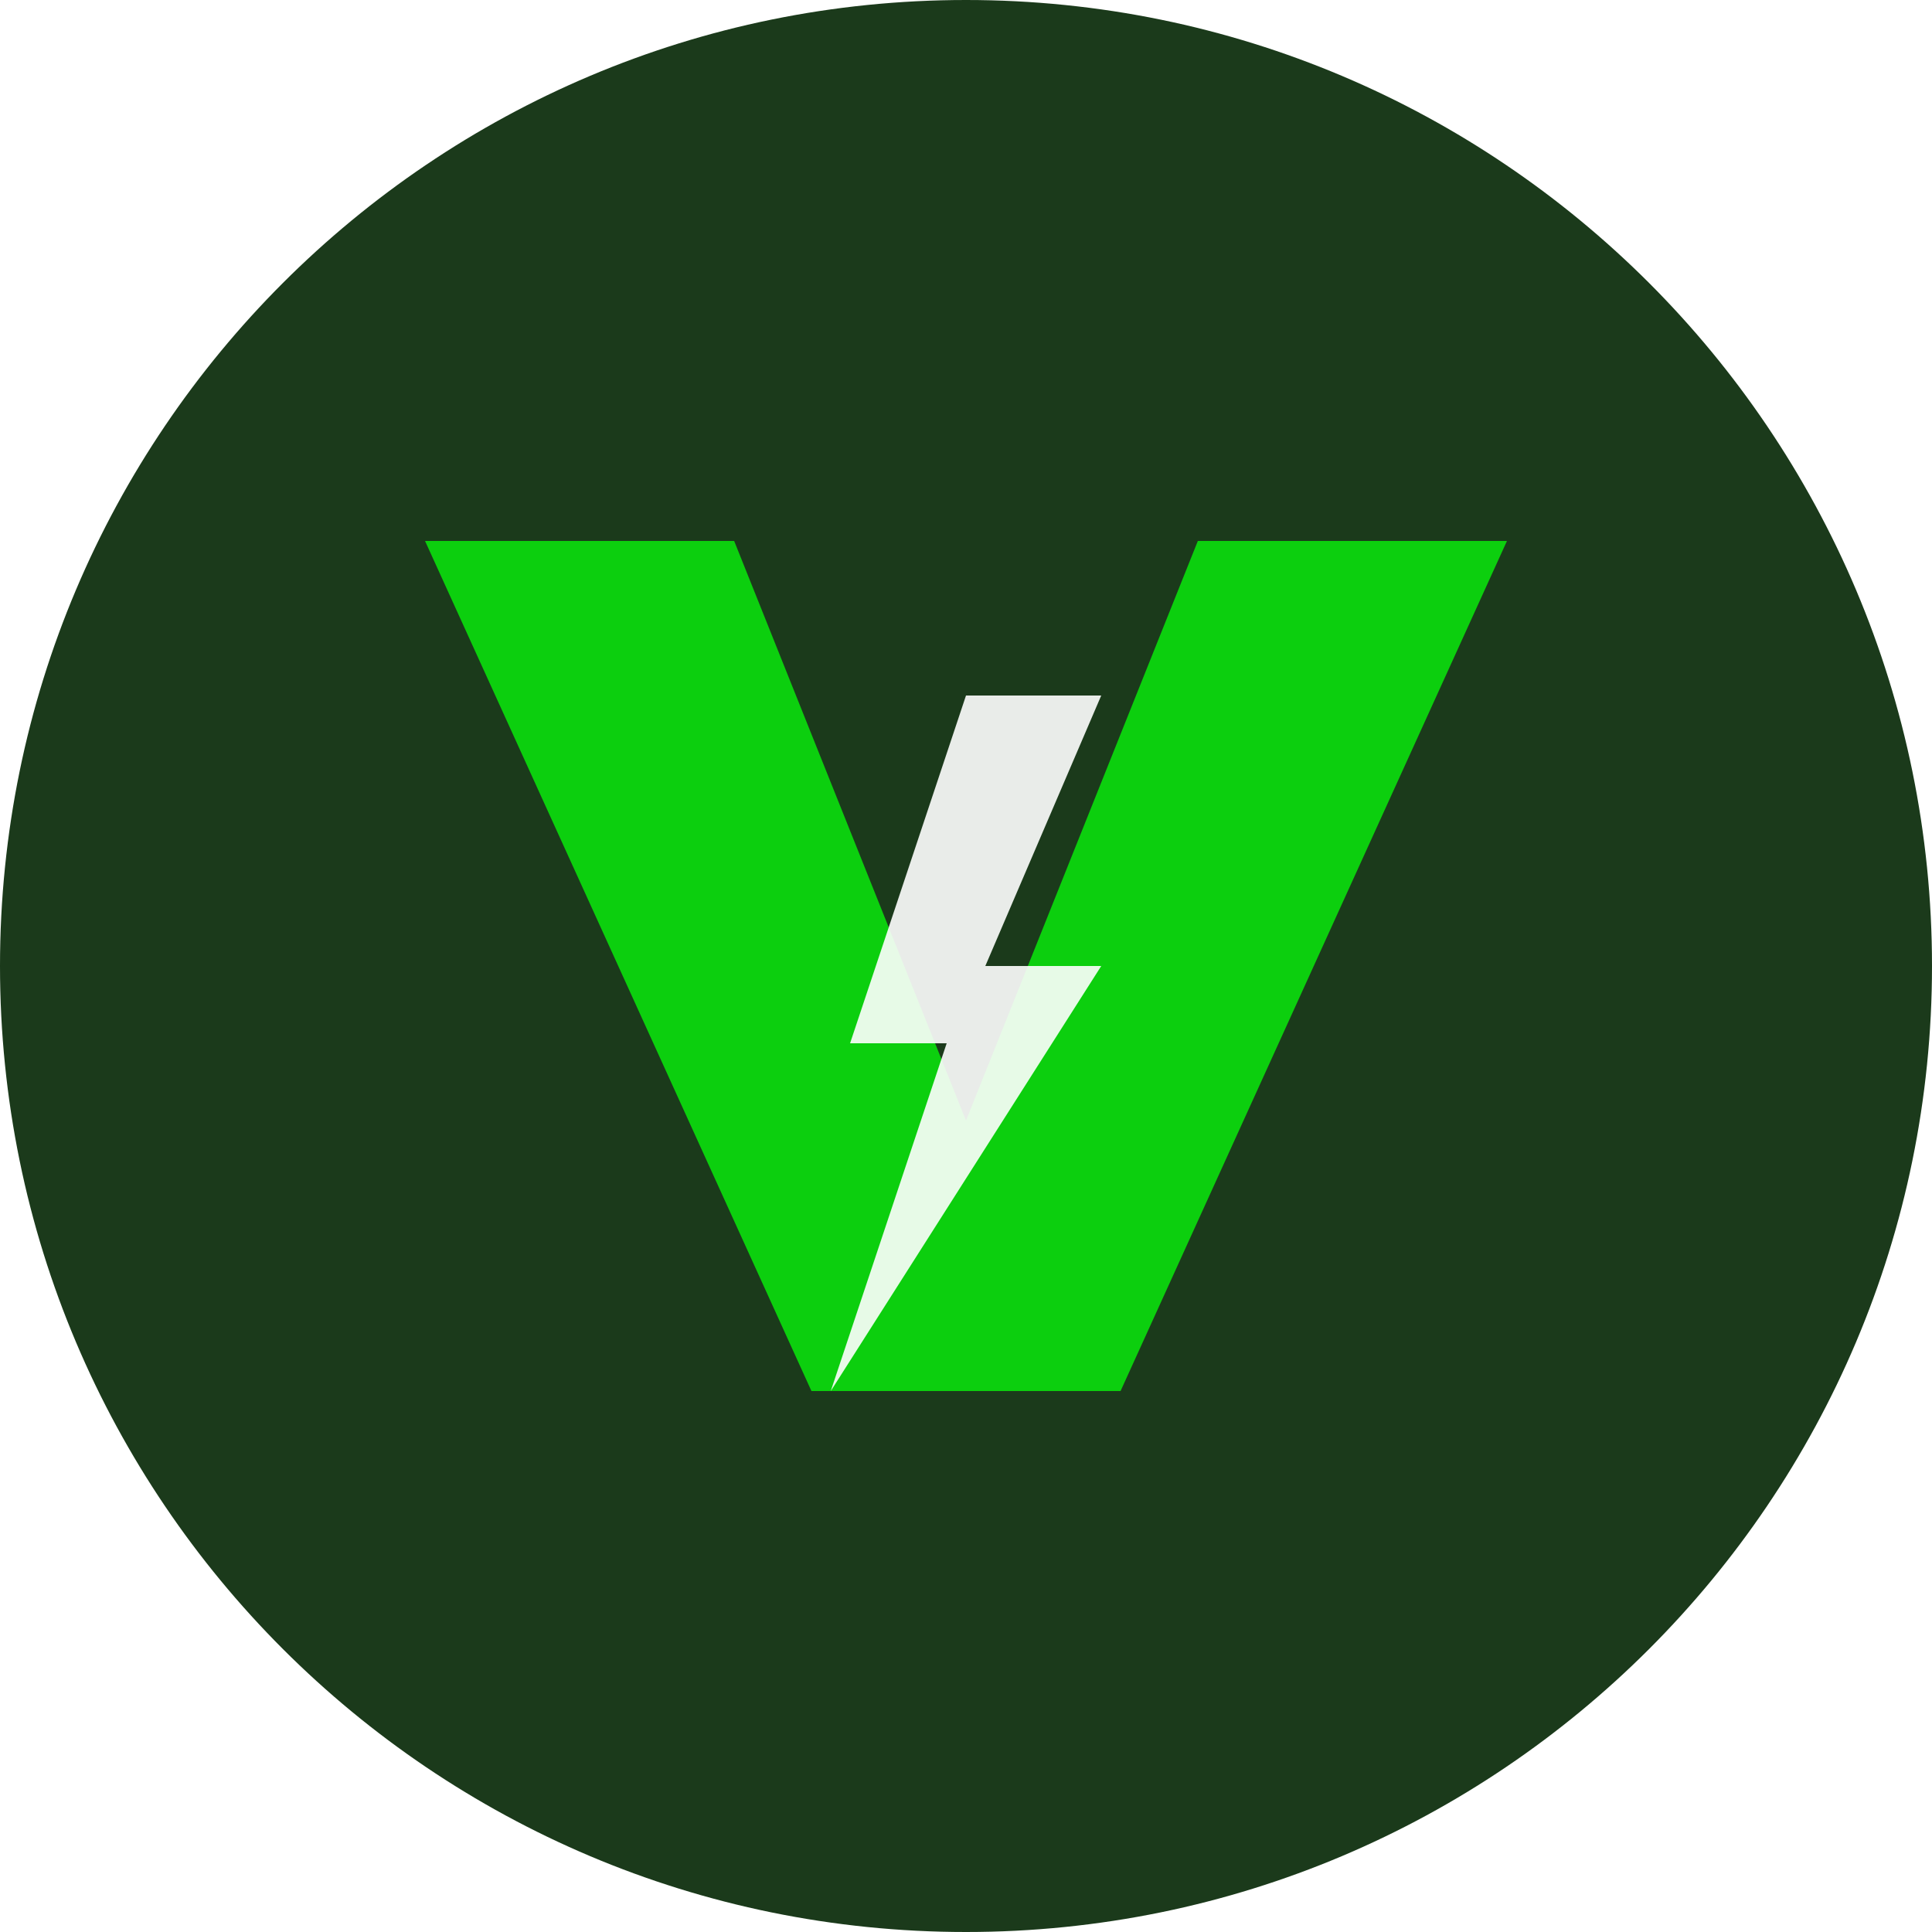
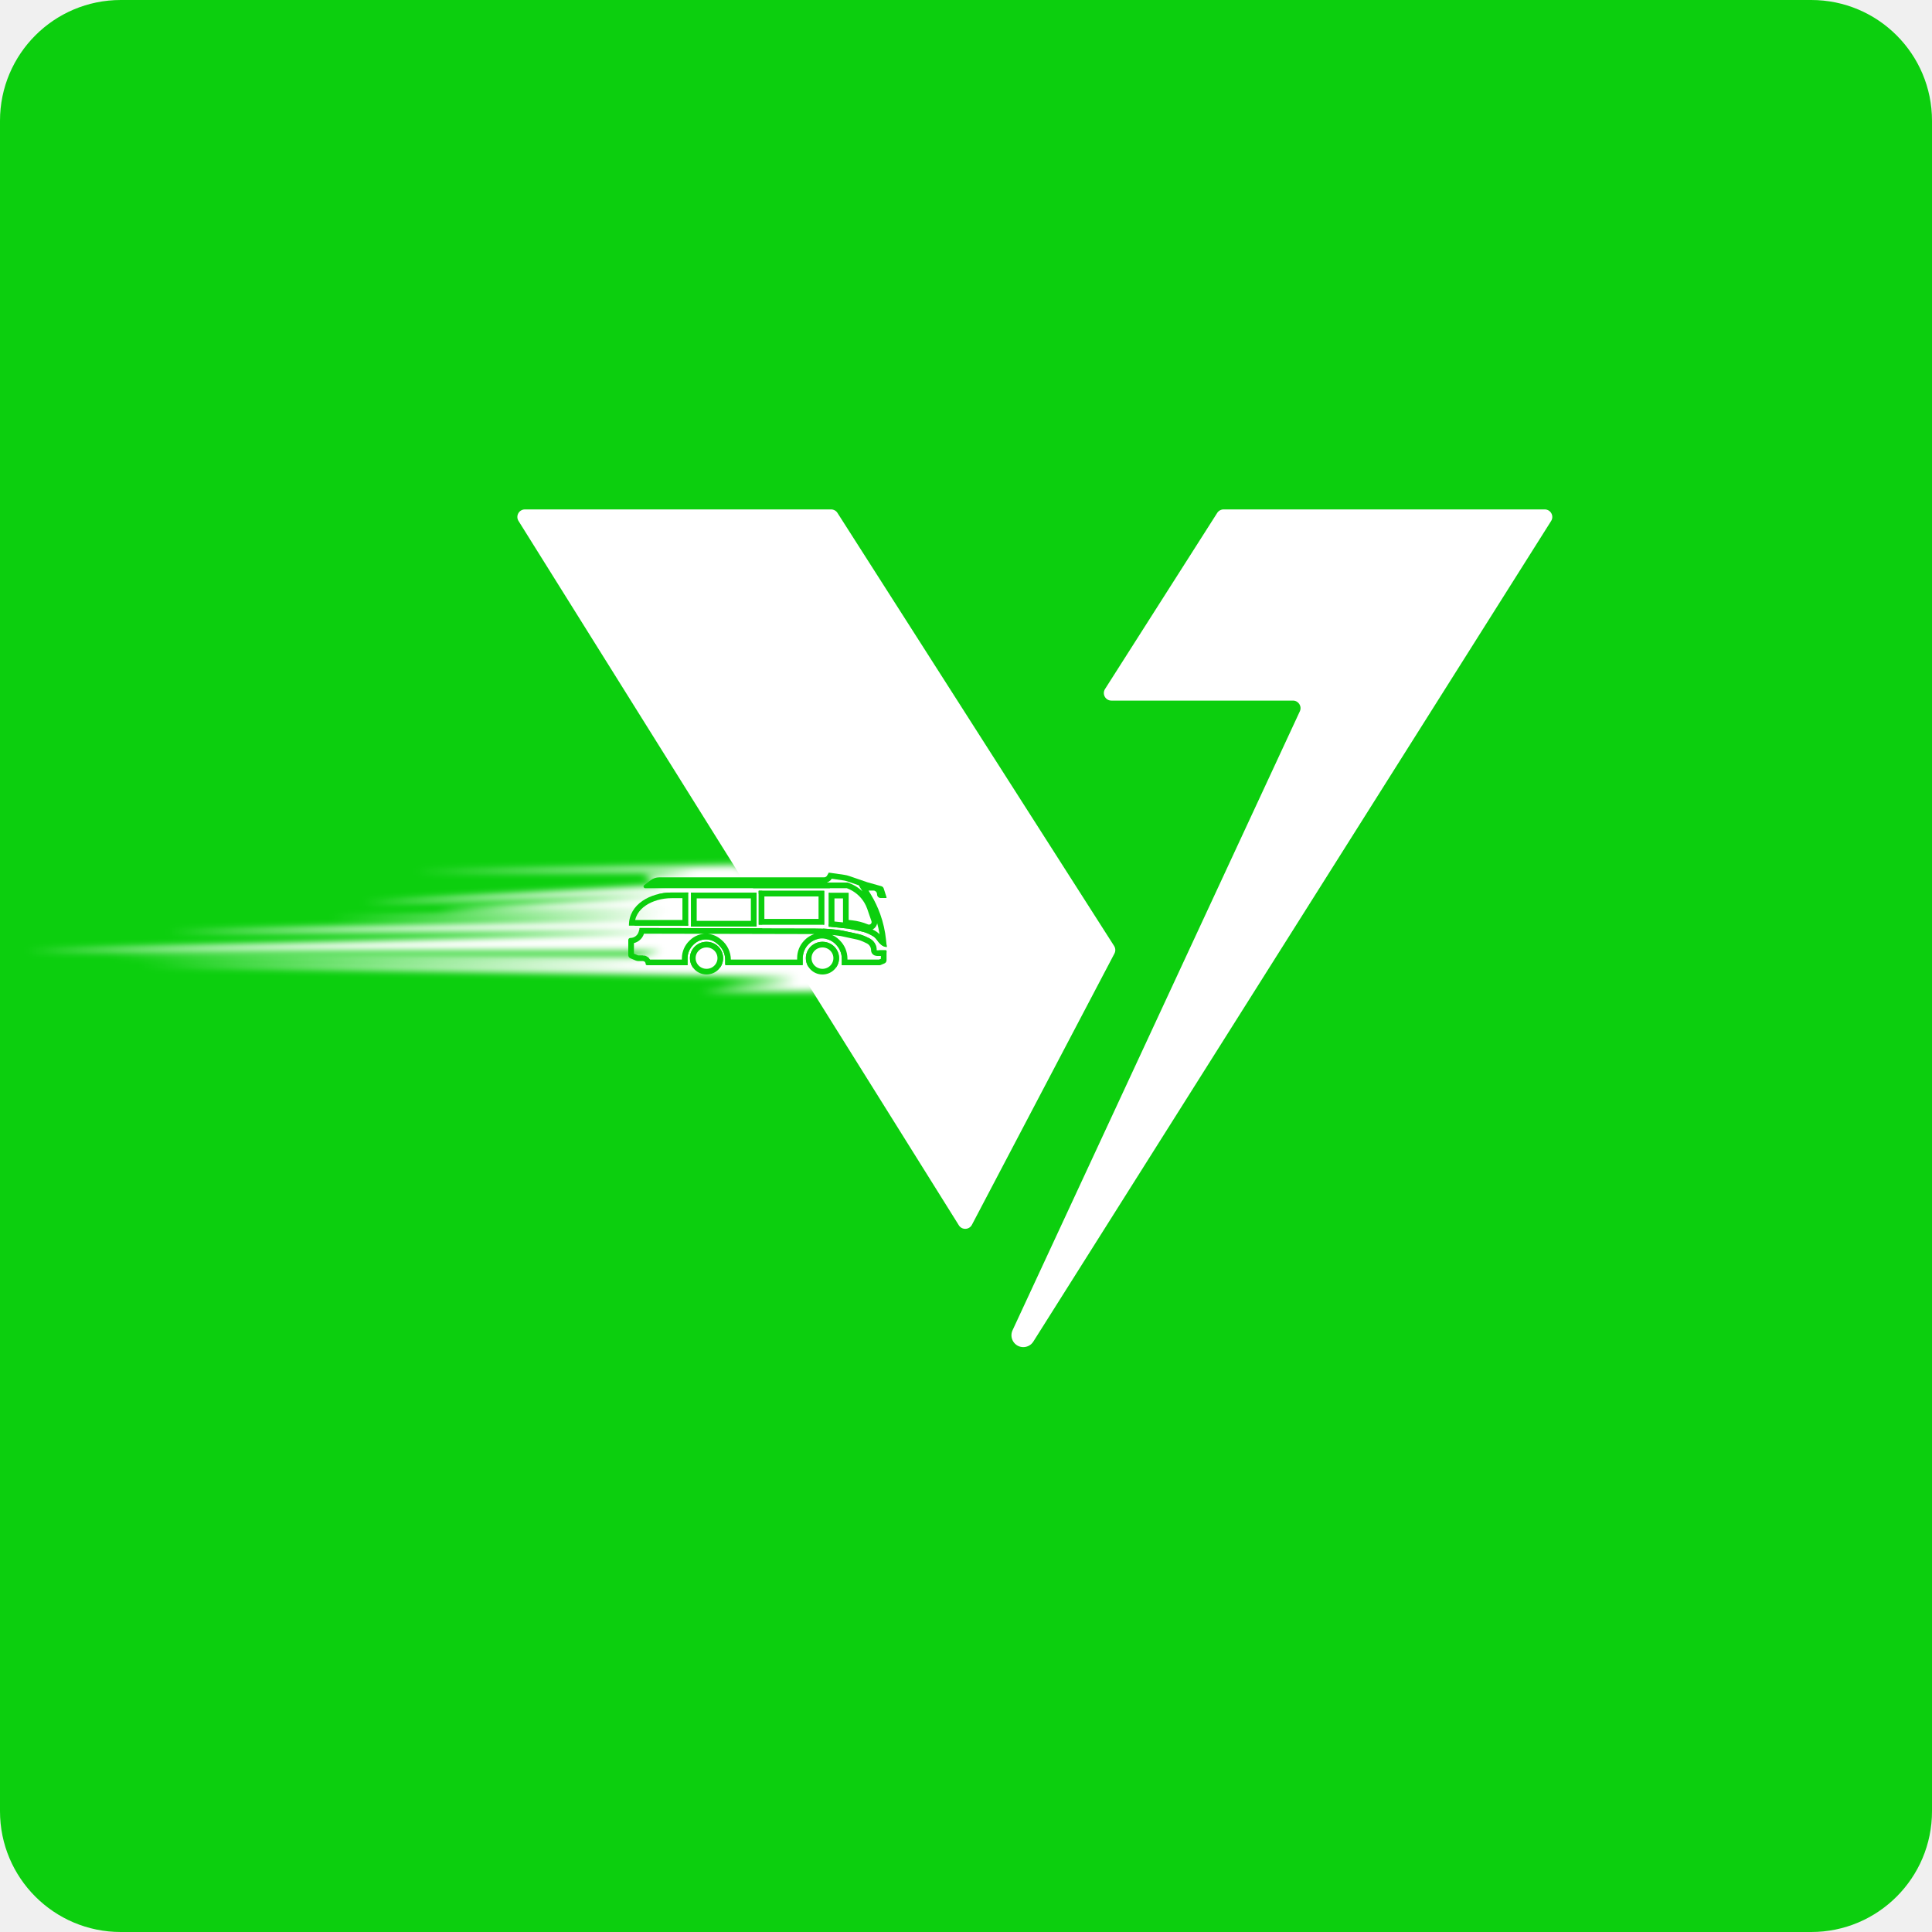
- <svg xmlns="http://www.w3.org/2000/svg" version="1.2" baseProfile="tiny-ps" viewBox="0 0 100 100" width="100" height="100">
-   <rect width="100" height="100" fill="#ffffff" />
-   <circle cx="50" cy="50" r="50" fill="#1b3a1b" />
-   <polygon points="22,28 38,28 50,58 62,28 78,28 58,72 42,72" fill="#0CCF0E" />
-   <polygon points="50,36 44,54 49,54 43,72 57,50 51,50 57,36" fill="#ffffff" opacity="0.9" />
+ <svg xmlns="http://www.w3.org/2000/svg" width="1024" height="1024" viewBox="0 0 1024 1024" fill="none">
+   <rect width="1024" height="1024" rx="64" fill="#0CCF0E" />
+   <path d="M585.69 365.184L645.145 271.851C645.879 270.698 647.151 270 648.518 270H818.746C821.896 270 823.81 273.471 822.129 276.135L547.687 711.07C546.536 712.894 544.53 714 542.373 714C537.781 714 534.74 709.236 536.673 705.071L688.937 377.017C690.168 374.366 688.232 371.333 685.309 371.333H589.064C585.907 371.333 583.994 367.847 585.69 365.184Z" fill="white" />
+   <path d="M508.206 649.426L274.826 276.12C273.161 273.456 275.076 270 278.218 270H440.499C441.865 270 443.135 270.696 443.87 271.847L590.505 501.376C591.278 502.586 591.343 504.118 590.675 505.39L515.139 649.166C513.703 651.9 509.843 652.045 508.206 649.426Z" fill="white" />
+   <g filter="url(#filter0_f_1697_5088)">
+     <path d="M220 462L389.5 458.5L429 478.5L435.5 525.5H371.5L422.5 521H380.5L422.5 518L74 511.5H345L58.5 507H336L350.5 504H14L350.5 494H89L350.5 486.5H175.5L354 482.5H231.5L354 474.5L192 478.5L345 469.5H350.5L341 464.5L368.5 462H220Z" fill="white" />
+   </g>
+   <mask id="path-4-inside-1_1697_5088" fill="white">
+     <path d="M344.887 466.528L341.458 469.133C340.758 469.665 341.139 470.768 342.023 470.768H448.825L449.211 470.919C452.936 472.374 456.065 475.008 458.106 478.407C458.744 479.47 459.268 480.596 459.67 481.766L461.9 488.26C462.283 489.375 461.153 490.414 460.051 489.962L459.823 489.868C457.248 488.811 454.534 488.117 451.762 487.808L449.809 487.59V473.163H439.279V491.125L449.809 492.209L456.618 493.677C458.241 494.027 459.807 494.601 461.268 495.382L462.282 495.924C463.256 496.444 464.069 497.177 464.675 498.045C465.974 499.905 467.731 501.902 470 501.902L469.609 498.07C469.139 493.457 468.111 488.915 466.547 484.542C465.265 480.956 463.63 477.503 461.665 474.231L460.338 472.023H462.97C463.91 472.023 464.701 472.717 464.809 473.637L464.892 474.343C465.001 475.263 465.791 475.957 466.731 475.957H469.685C469.841 475.957 469.952 475.808 469.905 475.661L468.39 470.908C468.203 470.323 467.73 469.869 467.131 469.701L459.76 467.632L450.168 464.331C449.275 464.023 448.354 463.801 447.417 463.667L439.279 462.5L438.365 464.086C438.036 464.656 437.421 465.009 436.755 465.009H349.408C347.772 465.009 346.182 465.543 344.887 466.528Z" />
+     <path d="M366.266 473.163H400.979V491.068H366.266V473.163Z" />
+     <path d="M402.136 472.137H436.849V490.042H402.136V472.137Z" />
+     <path d="M364.704 490.612V473.049H355.967C344.789 473.049 333.347 479.206 333.347 490.385V490.612H364.704Z" />
+     <path d="M338.505 493.854L339.075 491.866L432.307 492.079C436.948 492.089 441.581 492.457 446.164 493.178L454.511 494.966C456.038 495.294 457.521 495.794 458.931 496.459L460.604 497.246C463.093 498.419 464.677 500.896 464.677 503.615C464.677 503.645 464.702 503.67 464.733 503.67H469.421C469.677 503.67 469.884 503.874 469.884 504.126V508.962C469.884 509.695 469.44 510.356 468.755 510.642L466.817 511.451C466.589 511.547 466.343 511.596 466.095 511.596H446.164V508.105C446.164 505.265 445.019 502.542 442.982 500.534L442.688 500.244C440.839 498.422 438.331 497.398 435.715 497.398C432.971 497.398 430.35 498.525 428.484 500.508L428.303 500.701C426.507 502.61 425.51 505.116 425.51 507.719V511.292C425.51 511.46 425.372 511.596 425.202 511.596H384.878C384.6 511.596 384.375 511.374 384.375 511.1V508.734C384.375 505.525 382.93 502.481 380.431 500.425L379.878 499.97C378.261 498.64 376.221 497.911 374.114 497.911C371.789 497.911 369.554 498.798 367.878 500.387L367.536 500.711C365.542 502.602 364.415 505.211 364.415 507.938V511.596H342.951C342.536 511.596 342.199 511.264 342.199 510.855C342.199 510.036 341.525 509.372 340.695 509.372H338.333C337.83 509.372 337.332 509.271 336.87 509.075L334.119 507.908C333.44 507.62 333 506.961 333 506.232V498.231C333 497.613 333.508 497.112 334.135 497.112C336.167 497.112 337.952 495.782 338.505 493.854Z" />
+     <path d="M383.276 507.833C383.276 512.619 379.339 516.5 374.482 516.5C369.625 516.5 365.688 512.619 365.688 507.833C365.688 503.046 369.625 499.165 374.482 499.165C379.339 499.165 383.276 503.046 383.276 507.833Z" />
+     <path d="M444.717 507.833C444.717 512.619 440.78 516.5 435.924 516.5C431.067 516.5 427.13 512.619 427.13 507.833C427.13 503.046 431.067 499.165 435.924 499.165C440.78 499.165 444.717 503.046 444.717 507.833Z" />
+   </mask>
+   <path d="M344.887 466.528L341.458 469.133C340.758 469.665 341.139 470.768 342.023 470.768H448.825L449.211 470.919C452.936 472.374 456.065 475.008 458.106 478.407C458.744 479.47 459.268 480.596 459.67 481.766L461.9 488.26C462.283 489.375 461.153 490.414 460.051 489.962L459.823 489.868C457.248 488.811 454.534 488.117 451.762 487.808L449.809 487.59V473.163H439.279V491.125L449.809 492.209L456.618 493.677C458.241 494.027 459.807 494.601 461.268 495.382L462.282 495.924C463.256 496.444 464.069 497.177 464.675 498.045C465.974 499.905 467.731 501.902 470 501.902L469.609 498.07C469.139 493.457 468.111 488.915 466.547 484.542C465.265 480.956 463.63 477.503 461.665 474.231L460.338 472.023H462.97C463.91 472.023 464.701 472.717 464.809 473.637L464.892 474.343C465.001 475.263 465.791 475.957 466.731 475.957H469.685C469.841 475.957 469.952 475.808 469.905 475.661L468.39 470.908C468.203 470.323 467.73 469.869 467.131 469.701L459.76 467.632L450.168 464.331C449.275 464.023 448.354 463.801 447.417 463.667L439.279 462.5L438.365 464.086C438.036 464.656 437.421 465.009 436.755 465.009H349.408C347.772 465.009 346.182 465.543 344.887 466.528Z" stroke="#0CCF0E" stroke-width="6" mask="url(#path-4-inside-1_1697_5088)" />
+   <path d="M366.266 473.163H400.979V491.068H366.266V473.163Z" stroke="#0CCF0E" stroke-width="6" mask="url(#path-4-inside-1_1697_5088)" />
+   <path d="M402.136 472.137H436.849V490.042H402.136V472.137Z" stroke="#0CCF0E" stroke-width="6" mask="url(#path-4-inside-1_1697_5088)" />
+   <path d="M364.704 490.612V473.049H355.967C344.789 473.049 333.347 479.206 333.347 490.385V490.612H364.704Z" stroke="#0CCF0E" stroke-width="6" mask="url(#path-4-inside-1_1697_5088)" />
+   <path d="M338.505 493.854L339.075 491.866L432.307 492.079C436.948 492.089 441.581 492.457 446.164 493.178L454.511 494.966C456.038 495.294 457.521 495.794 458.931 496.459L460.604 497.246C463.093 498.419 464.677 500.896 464.677 503.615C464.677 503.645 464.702 503.67 464.733 503.67H469.421C469.677 503.67 469.884 503.874 469.884 504.126V508.962C469.884 509.695 469.44 510.356 468.755 510.642L466.817 511.451C466.589 511.547 466.343 511.596 466.095 511.596H446.164V508.105C446.164 505.265 445.019 502.542 442.982 500.534L442.688 500.244C440.839 498.422 438.331 497.398 435.715 497.398C432.971 497.398 430.35 498.525 428.484 500.508L428.303 500.701C426.507 502.61 425.51 505.116 425.51 507.719V511.292C425.51 511.46 425.372 511.596 425.202 511.596H384.878C384.6 511.596 384.375 511.374 384.375 511.1V508.734C384.375 505.525 382.93 502.481 380.431 500.425L379.878 499.97C378.261 498.64 376.221 497.911 374.114 497.911C371.789 497.911 369.554 498.798 367.878 500.387L367.536 500.711C365.542 502.602 364.415 505.211 364.415 507.938V511.596H342.951C342.536 511.596 342.199 511.264 342.199 510.855C342.199 510.036 341.525 509.372 340.695 509.372H338.333C337.83 509.372 337.332 509.271 336.87 509.075L334.119 507.908C333.44 507.62 333 506.961 333 506.232V498.231C333 497.613 333.508 497.112 334.135 497.112C336.167 497.112 337.952 495.782 338.505 493.854Z" stroke="#0CCF0E" stroke-width="6" mask="url(#path-4-inside-1_1697_5088)" />
+   <path d="M383.276 507.833C383.276 512.619 379.339 516.5 374.482 516.5C369.625 516.5 365.688 512.619 365.688 507.833C365.688 503.046 369.625 499.165 374.482 499.165C379.339 499.165 383.276 503.046 383.276 507.833Z" stroke="#0CCF0E" stroke-width="6" mask="url(#path-4-inside-1_1697_5088)" />
+   <path d="M444.717 507.833C444.717 512.619 440.78 516.5 435.924 516.5C431.067 516.5 427.13 512.619 427.13 507.833C427.13 503.046 431.067 499.165 435.924 499.165C440.78 499.165 444.717 503.046 444.717 507.833Z" stroke="#0CCF0E" stroke-width="6" mask="url(#path-4-inside-1_1697_5088)" />
+   <defs>
+     <filter id="filter0_f_1697_5088" x="10" y="454.5" width="429.5" height="75" filterUnits="userSpaceOnUse" color-interpolation-filters="sRGB">
+       <feFlood flood-opacity="0" result="BackgroundImageFix" />
+       <feBlend mode="normal" in="SourceGraphic" in2="BackgroundImageFix" result="shape" />
+       <feGaussianBlur stdDeviation="2" result="effect1_foregroundBlur_1697_5088" />
+     </filter>
+   </defs>
</svg>
